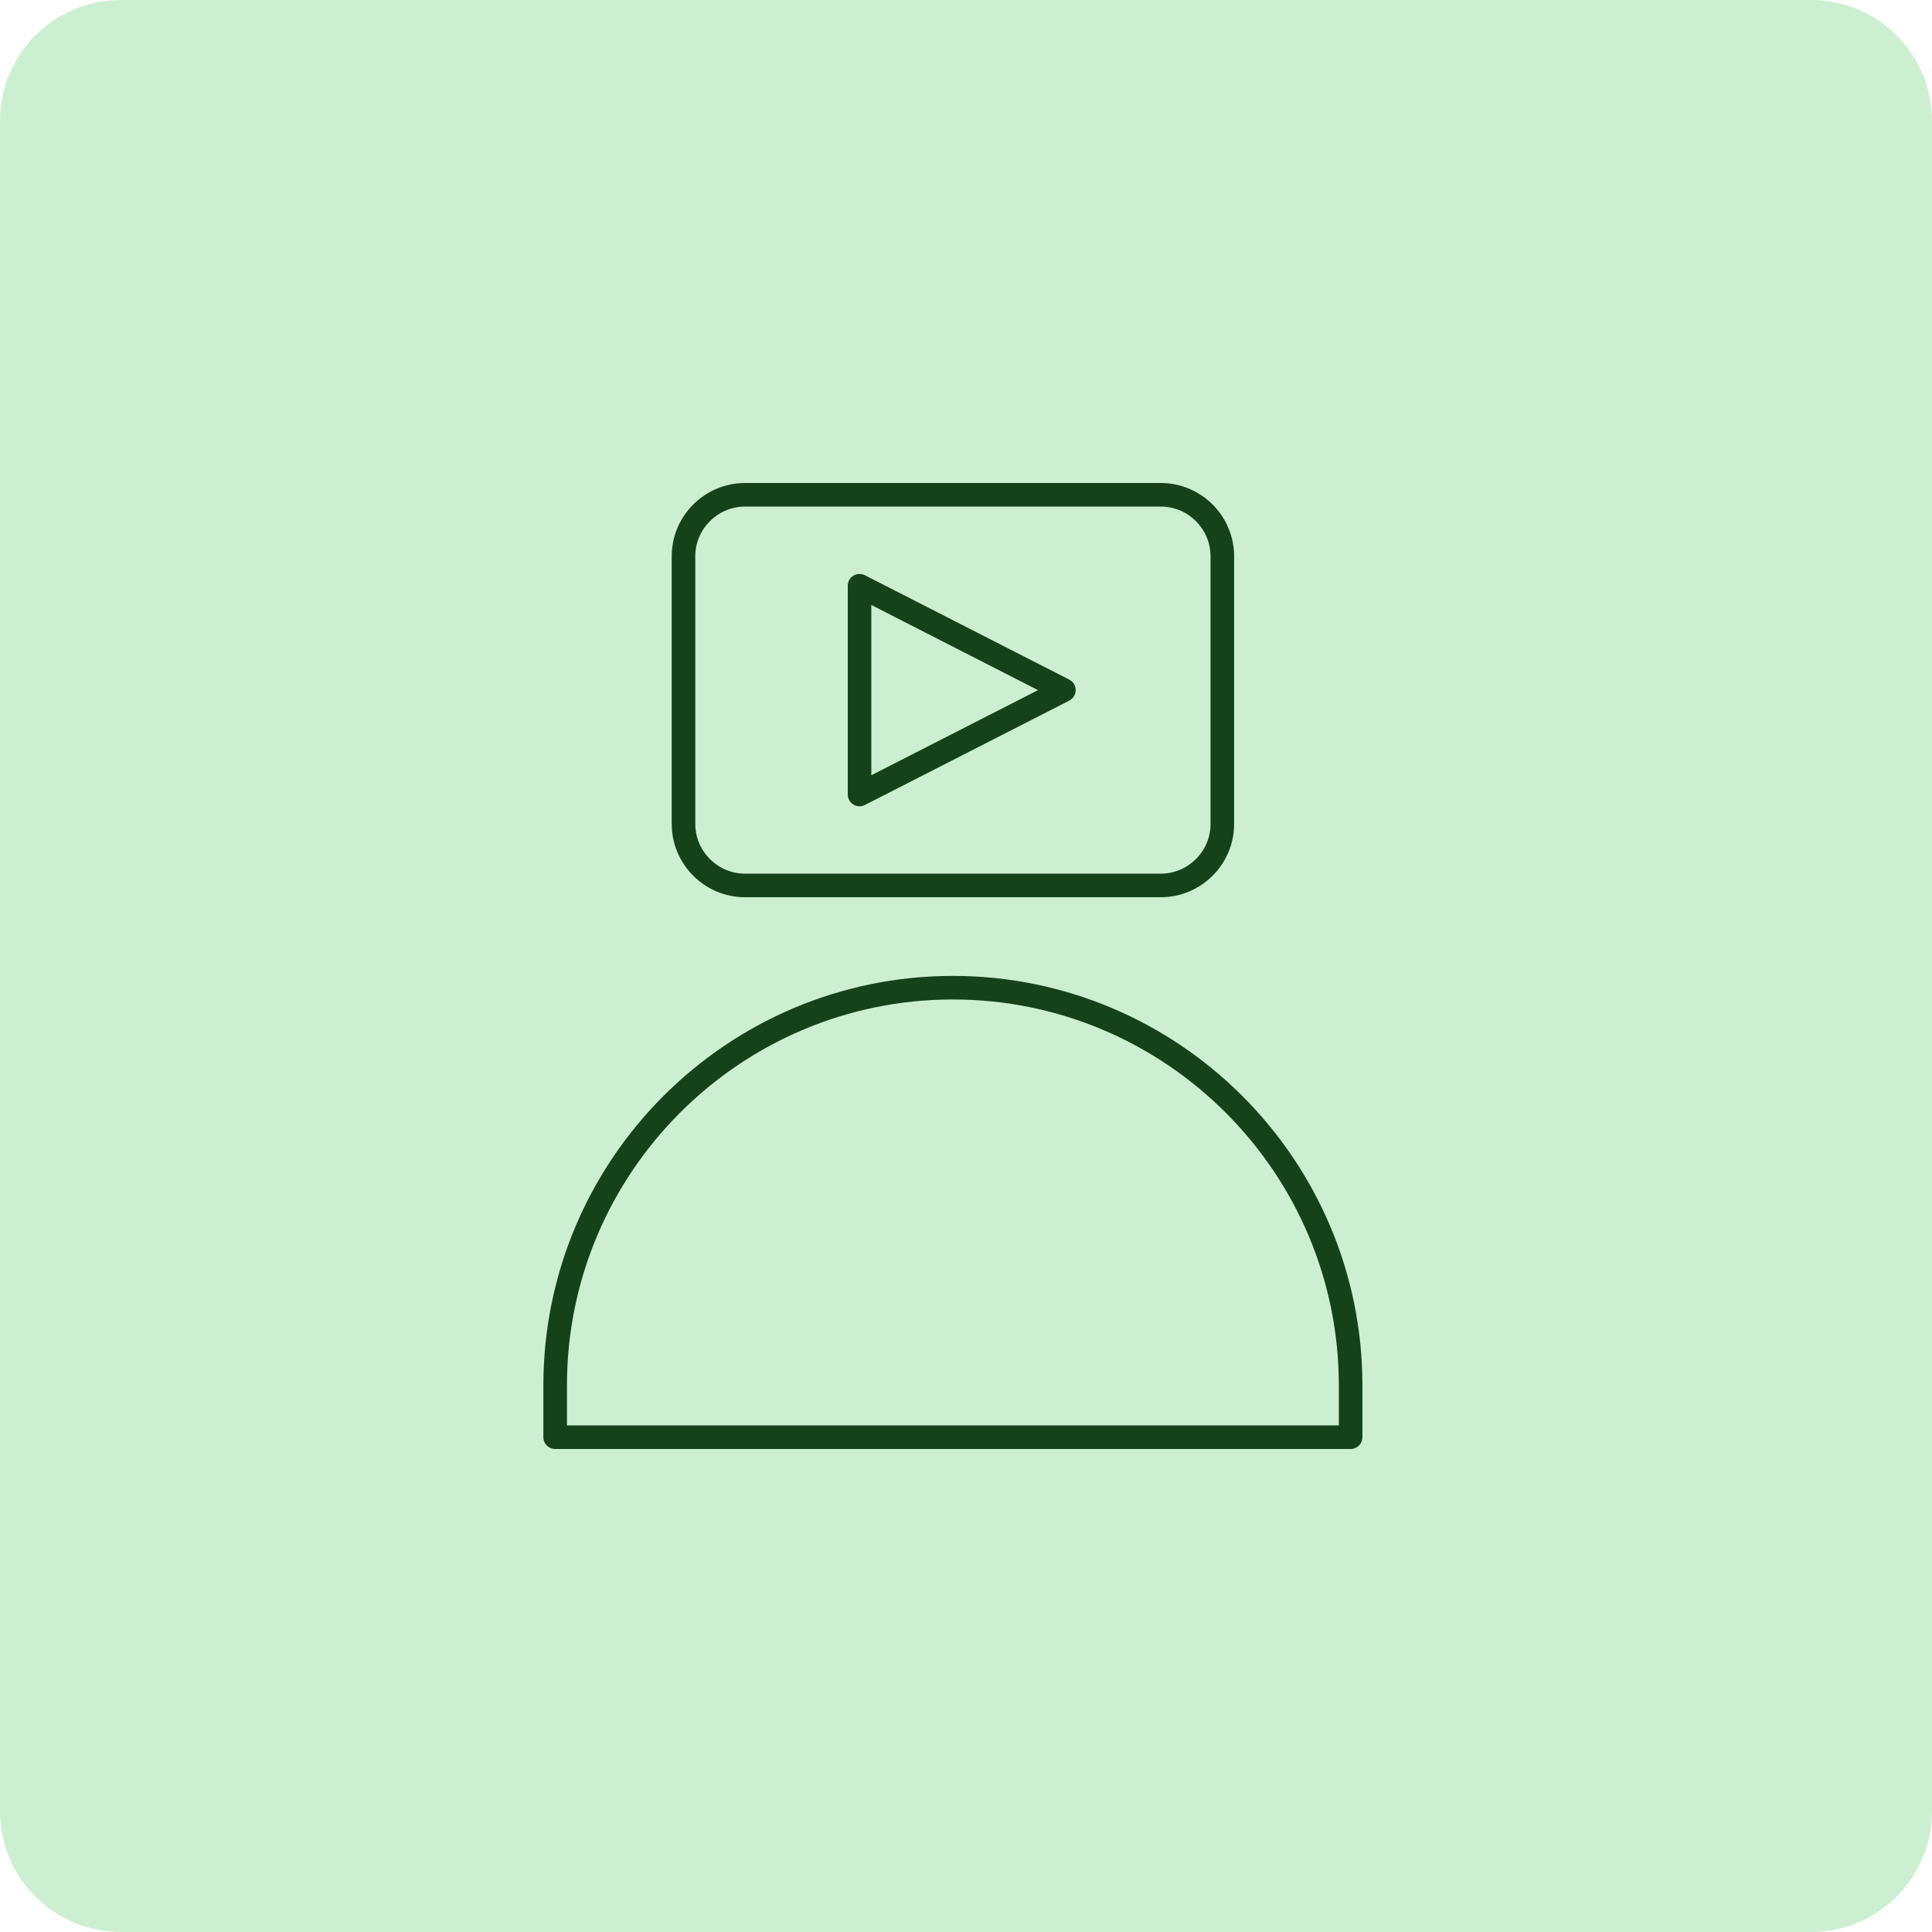
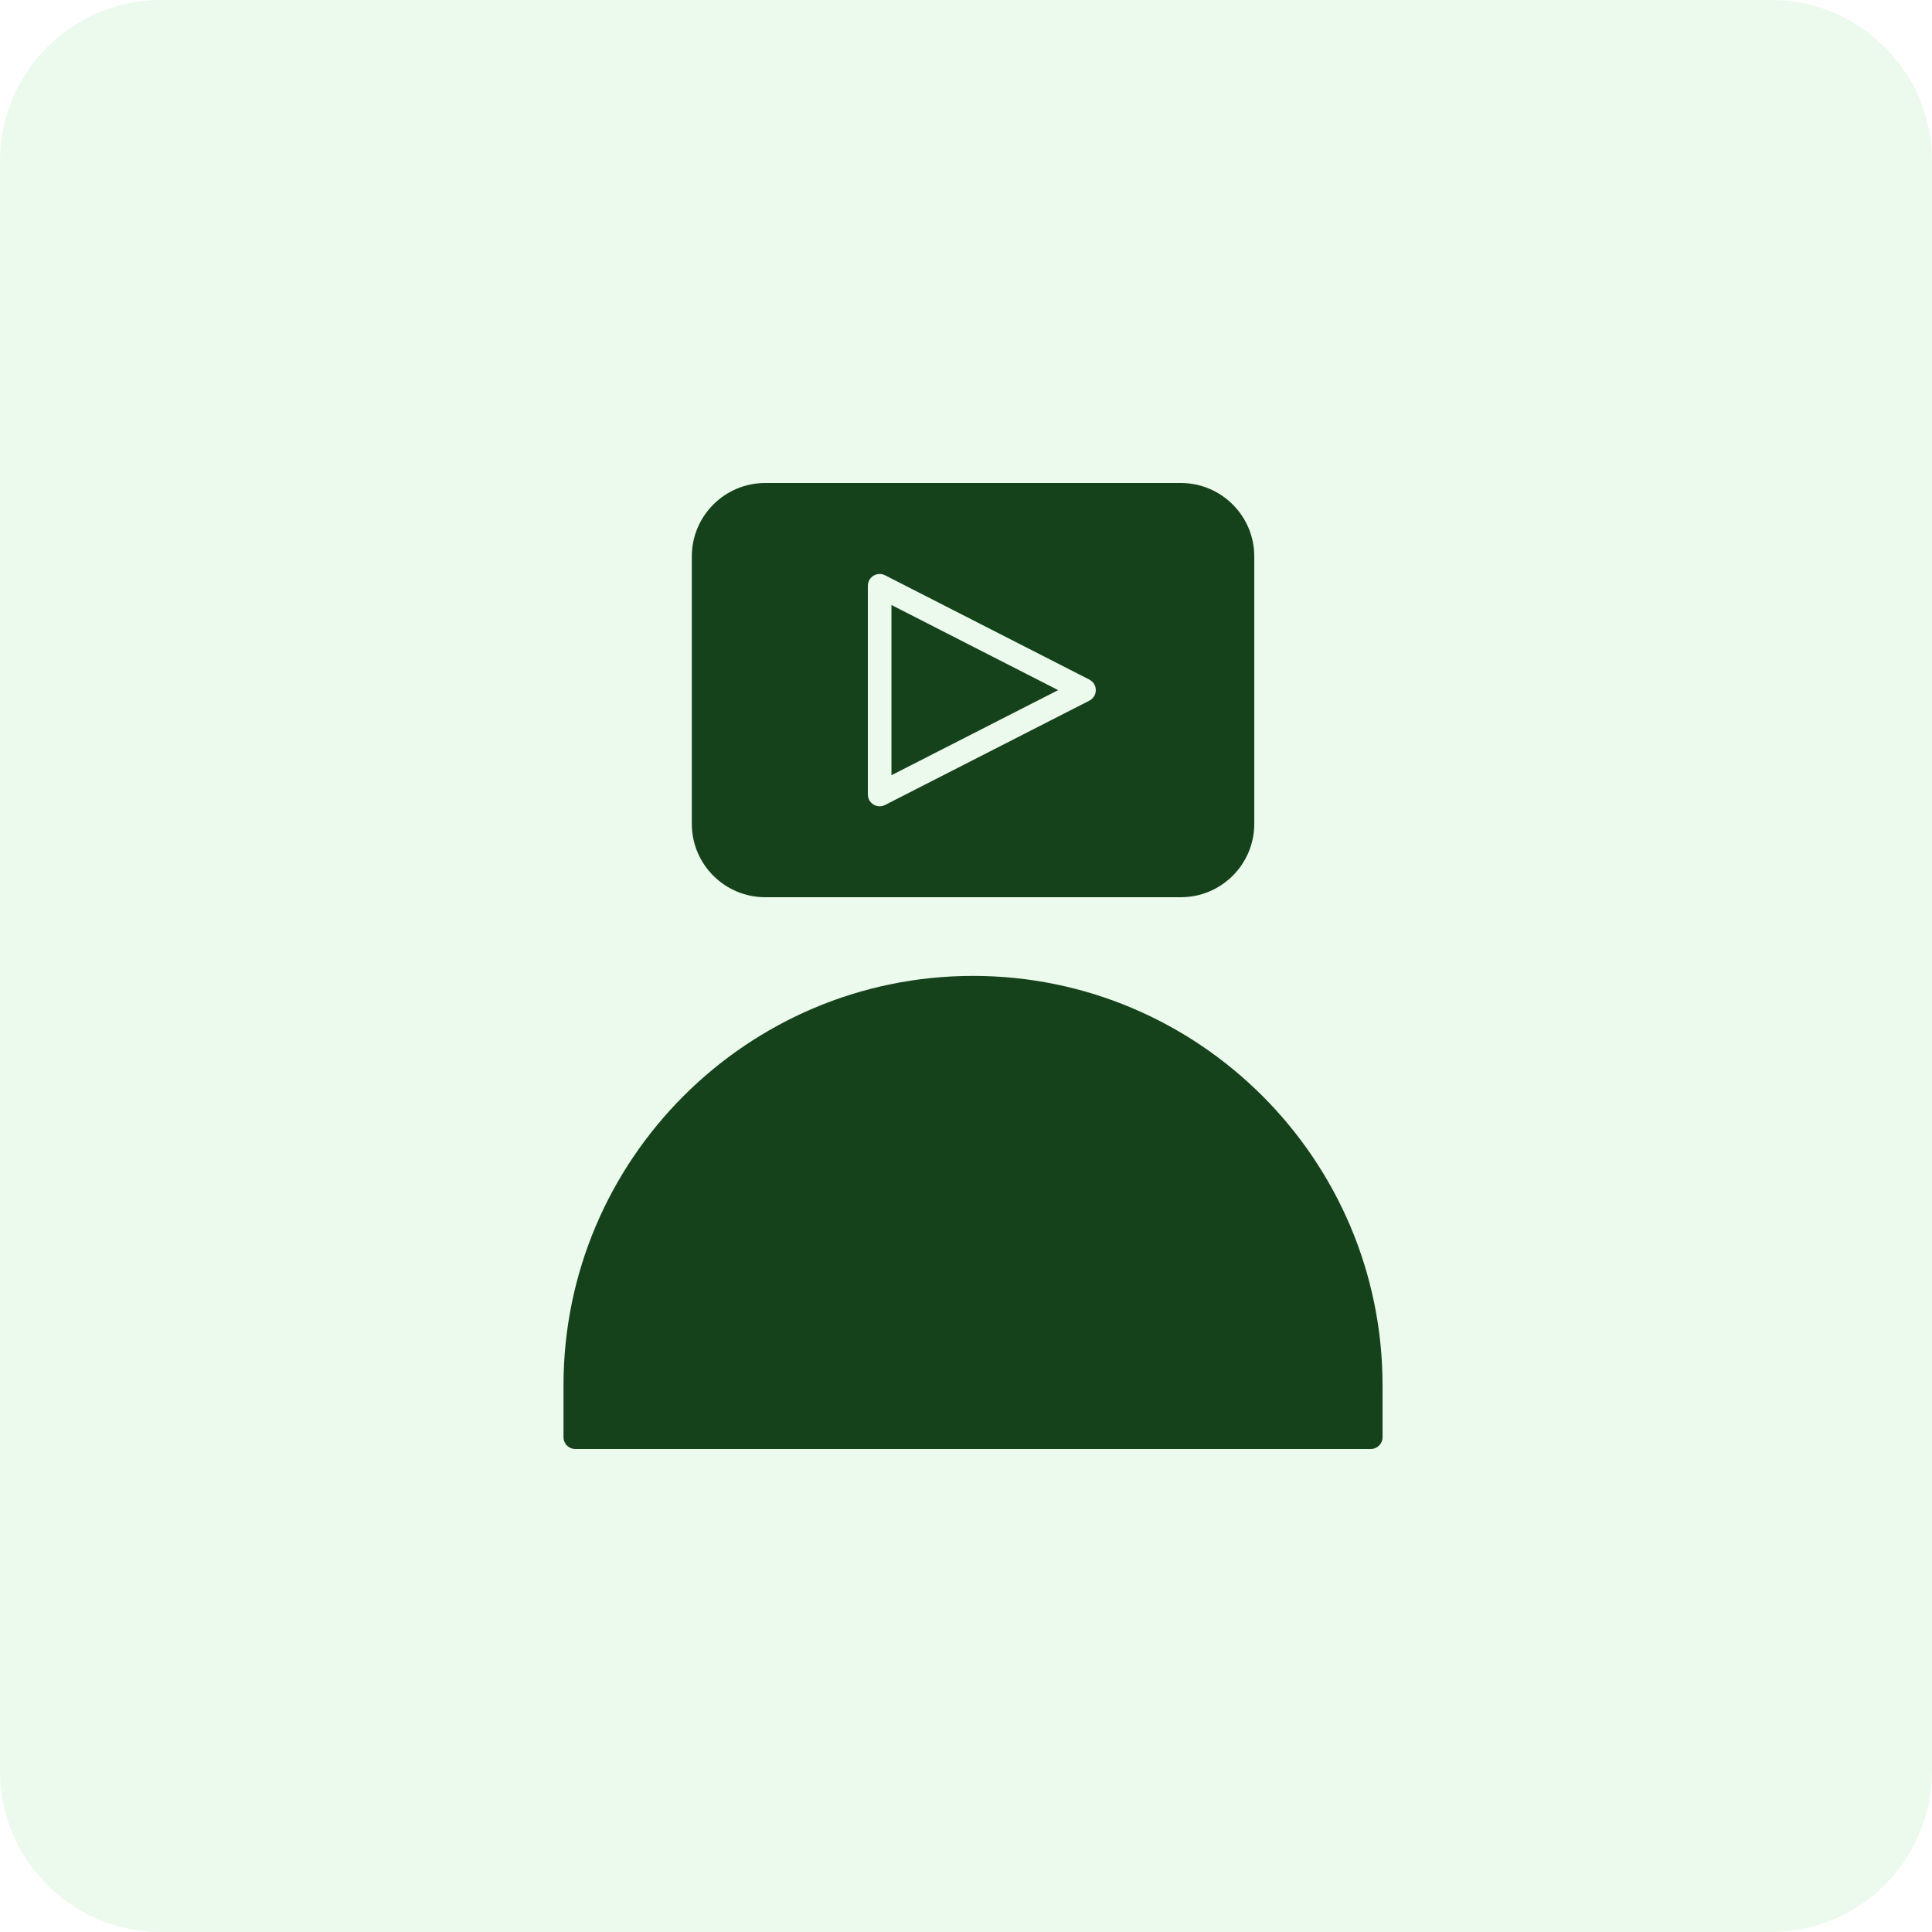
- <svg xmlns="http://www.w3.org/2000/svg" width="64" height="64" viewBox="0 0 64 64" fill="none">
-   <rect width="64" height="64" rx="4" fill="#CDEFD1" />
-   <path d="M28.473 26.709C28.534 26.709 28.595 26.695 28.651 26.666L35.421 23.209C35.551 23.142 35.634 23.008 35.634 22.861C35.634 22.714 35.551 22.58 35.421 22.513L28.651 19.056C28.529 18.994 28.385 19 28.269 19.07C28.153 19.141 28.083 19.267 28.083 19.404V26.318C28.083 26.454 28.154 26.58 28.269 26.652C28.332 26.69 28.402 26.709 28.473 26.709ZM28.864 20.041L34.385 22.862L28.864 25.681V20.041Z" fill="#15421B" />
-   <path d="M24.682 29.722H38.451C39.791 29.722 40.882 28.631 40.882 27.291V18.431C40.882 17.09 39.791 16 38.451 16H24.682C23.341 16 22.251 17.09 22.251 18.431V27.292C22.251 28.631 23.341 29.722 24.682 29.722ZM23.032 18.431C23.032 17.521 23.772 16.781 24.682 16.781H38.451C39.361 16.781 40.101 17.521 40.101 18.431V27.292C40.101 28.201 39.361 28.941 38.451 28.941H24.682C23.772 28.941 23.032 28.201 23.032 27.292V18.431Z" fill="#15421B" />
-   <path d="M31.566 32.328C24.086 32.328 18 38.413 18 45.894V47.609C18 47.825 18.175 48 18.39 48H44.741C44.957 48 45.132 47.825 45.132 47.609V45.894C45.132 38.413 39.046 32.328 31.566 32.328ZM31.566 33.109C38.616 33.109 44.351 38.844 44.351 45.894V47.219H18.781V45.894C18.781 38.844 24.516 33.109 31.566 33.109Z" fill="#15421B" />
+ <svg xmlns="http://www.w3.org/2000/svg" width="48" height="48" viewBox="0 0 48 48" fill="none">
+   <rect width="48" height="48" rx="4" fill="#ECF9ED" />
+   <path d="M19.011 22.291H29.338C30.344 22.291 31.162 21.474 31.162 20.468V13.823C31.162 12.818 30.344 12 29.338 12H19.011C18.006 12 17.188 12.818 17.188 13.823V20.469C17.188 21.474 18.006 22.291 19.011 22.291ZM21.562 14.553C21.562 14.451 21.615 14.356 21.702 14.303C21.789 14.25 21.897 14.246 21.988 14.292L27.066 16.885C27.164 16.935 27.225 17.036 27.225 17.146C27.225 17.256 27.164 17.357 27.066 17.407L21.988 20C21.946 20.022 21.9 20.032 21.855 20.032C21.802 20.032 21.749 20.018 21.702 19.989C21.615 19.936 21.562 19.842 21.562 19.739V14.553Z" fill="#15421B" />
+   <path d="M22.148 15.031V19.26L26.289 17.146L22.148 15.031Z" fill="#15421B" />
+   <path d="M24.175 24.246C18.564 24.246 14 28.81 14 34.42V35.707C14 35.869 14.131 36 14.293 36H34.056C34.218 36 34.349 35.869 34.349 35.707V34.42C34.349 28.81 29.785 24.246 24.175 24.246Z" fill="#15421B" />
</svg>
